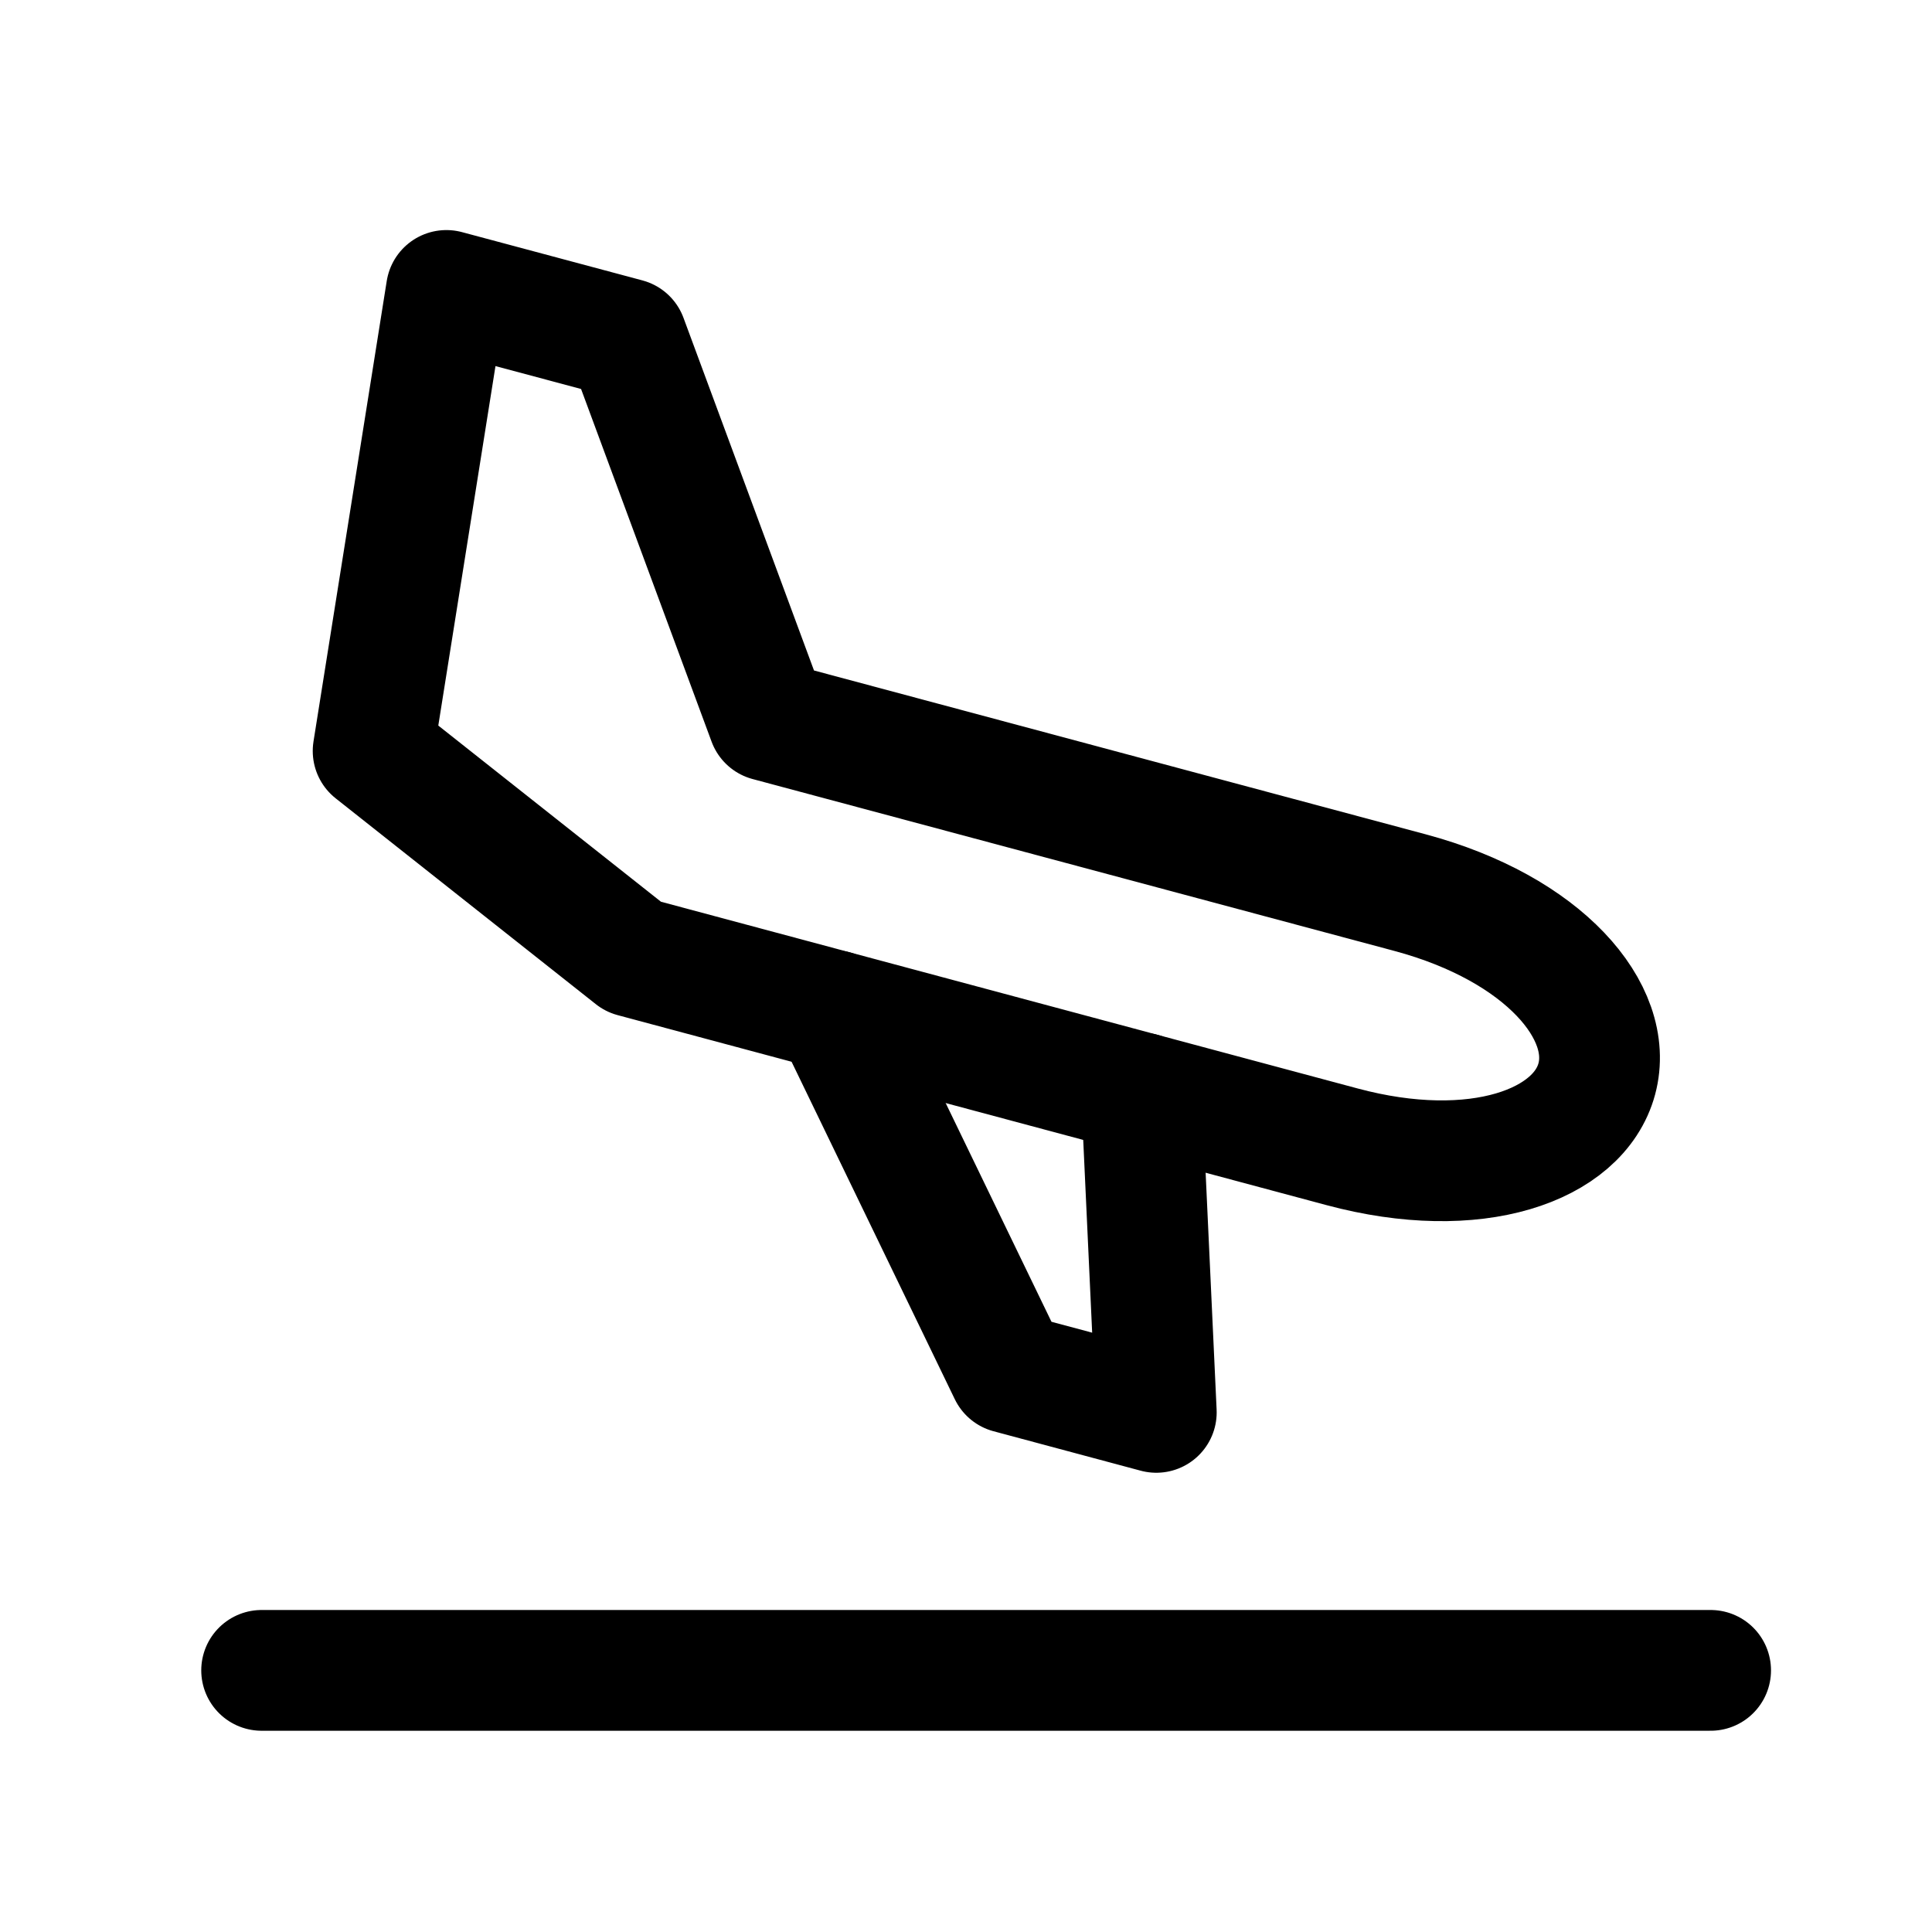
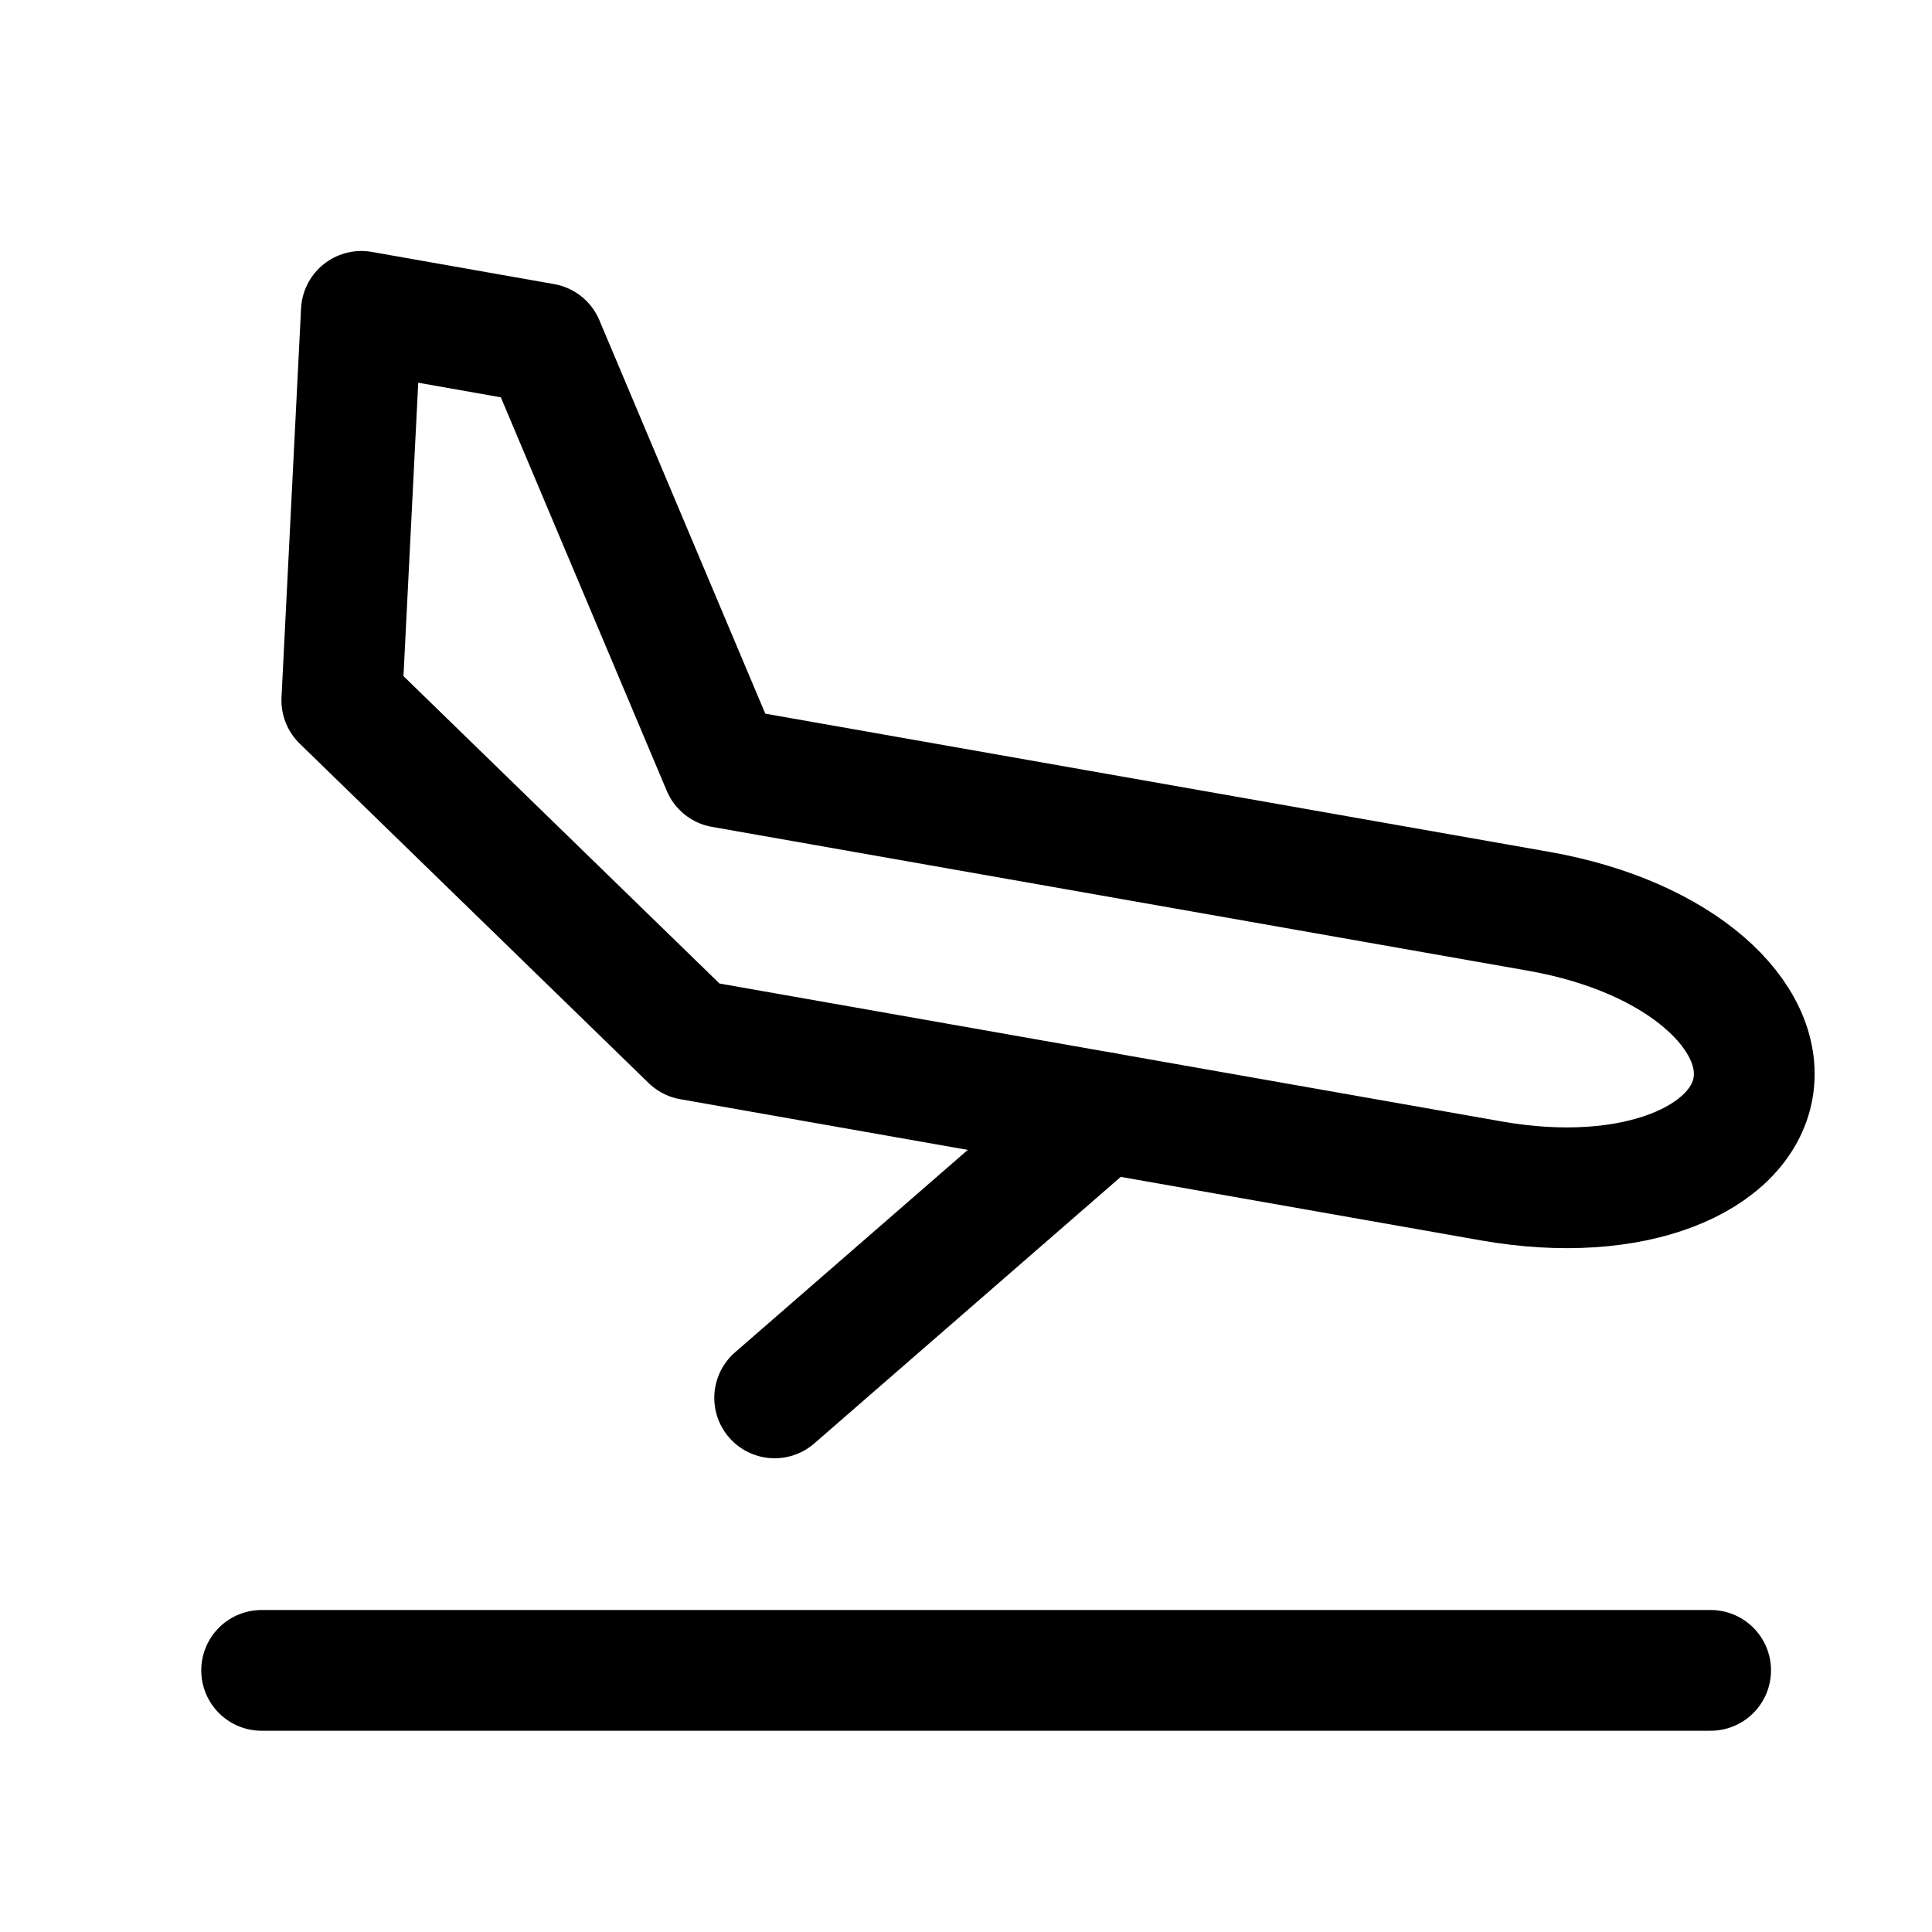
<svg xmlns="http://www.w3.org/2000/svg" width="24" height="24" viewBox="0 0 24 24" fill="none" stroke="currentColor" stroke-width="1.5" stroke-linecap="round" stroke-linejoin="round">
-   <path d="m4.635 9.329.91-5.721 2.242.6 1.756 4.745 7.975 2.136c1.661.446 2.541 1.483 2.318 2.313s-1.502 1.29-3.164.844l-8.805-2.36z" />
-   <path d="m10.359 12.554 2.177 4.501 1.828.49-.184-3.967" />
+   <path d="m4.246 8.7.243-4.832 2.265.4 2.22 5.265 10.143 1.788c1.773.313 2.815 1.31 2.66 2.195s-1.478 1.466-3.25 1.154L8.58 12.916z" />
+   <path d="m13.7 13.819-4.077 3.546" />
  <path d="M3.25 20.75h18" />
</svg>
